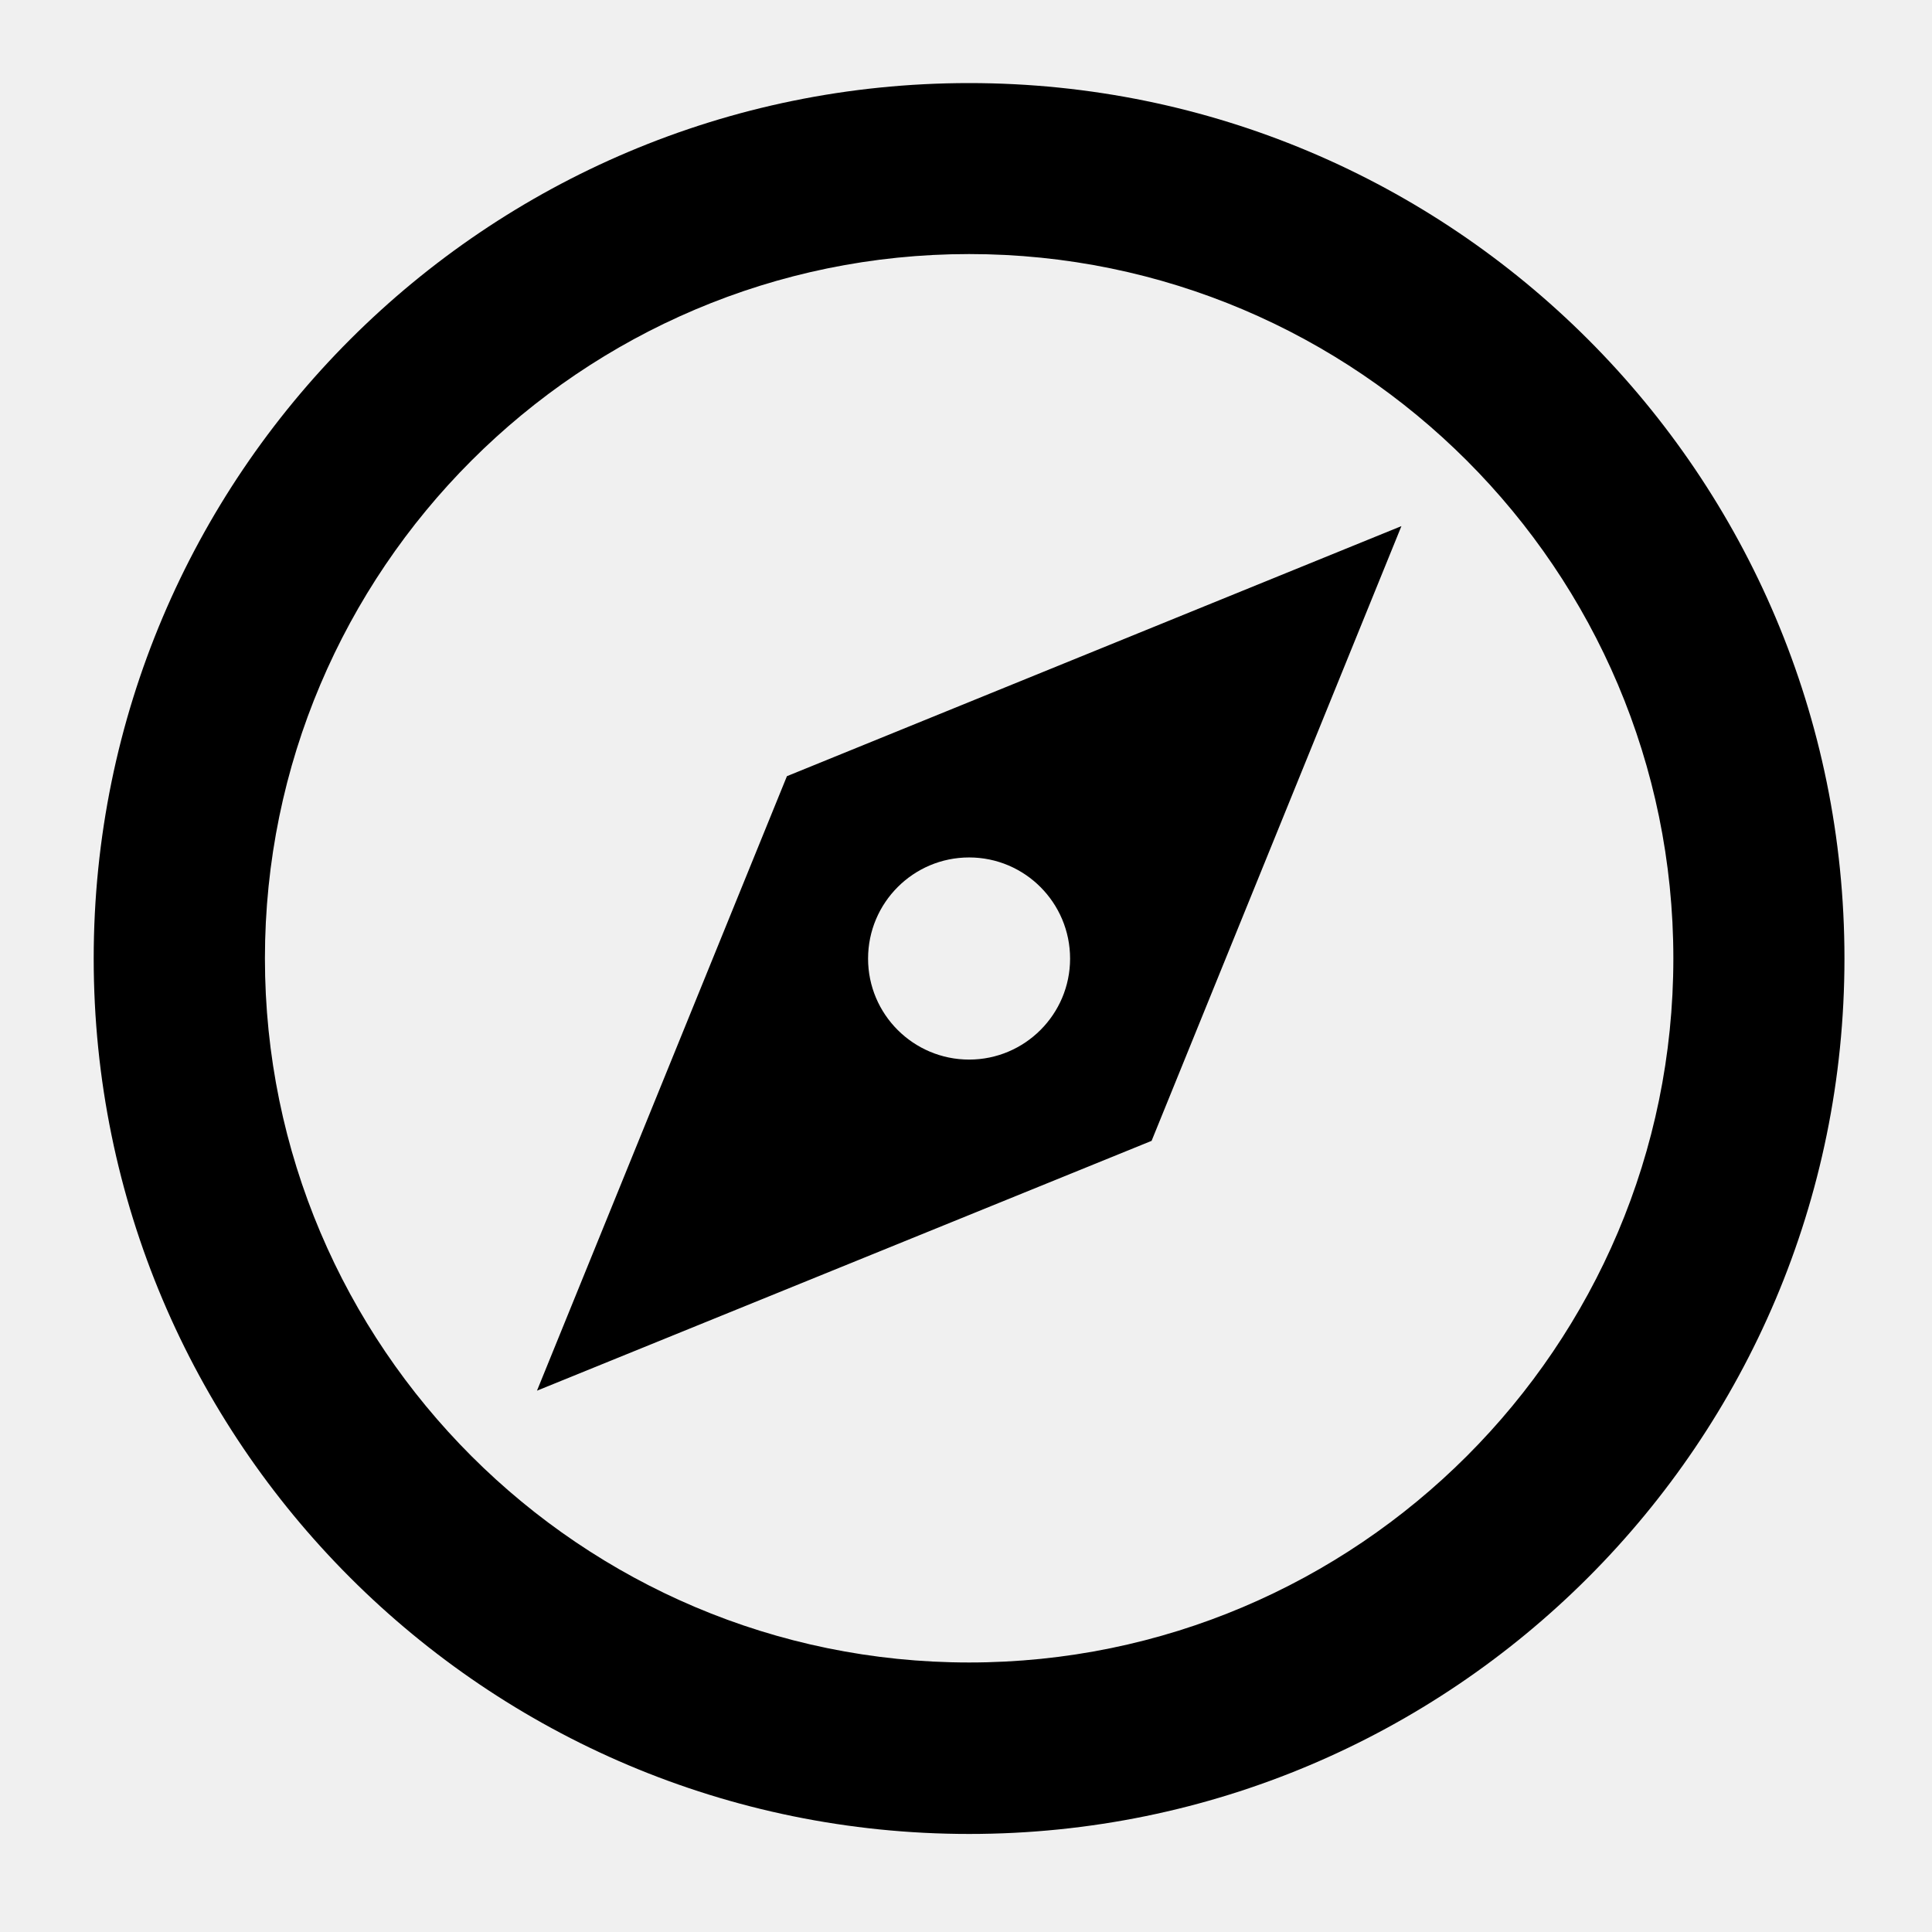
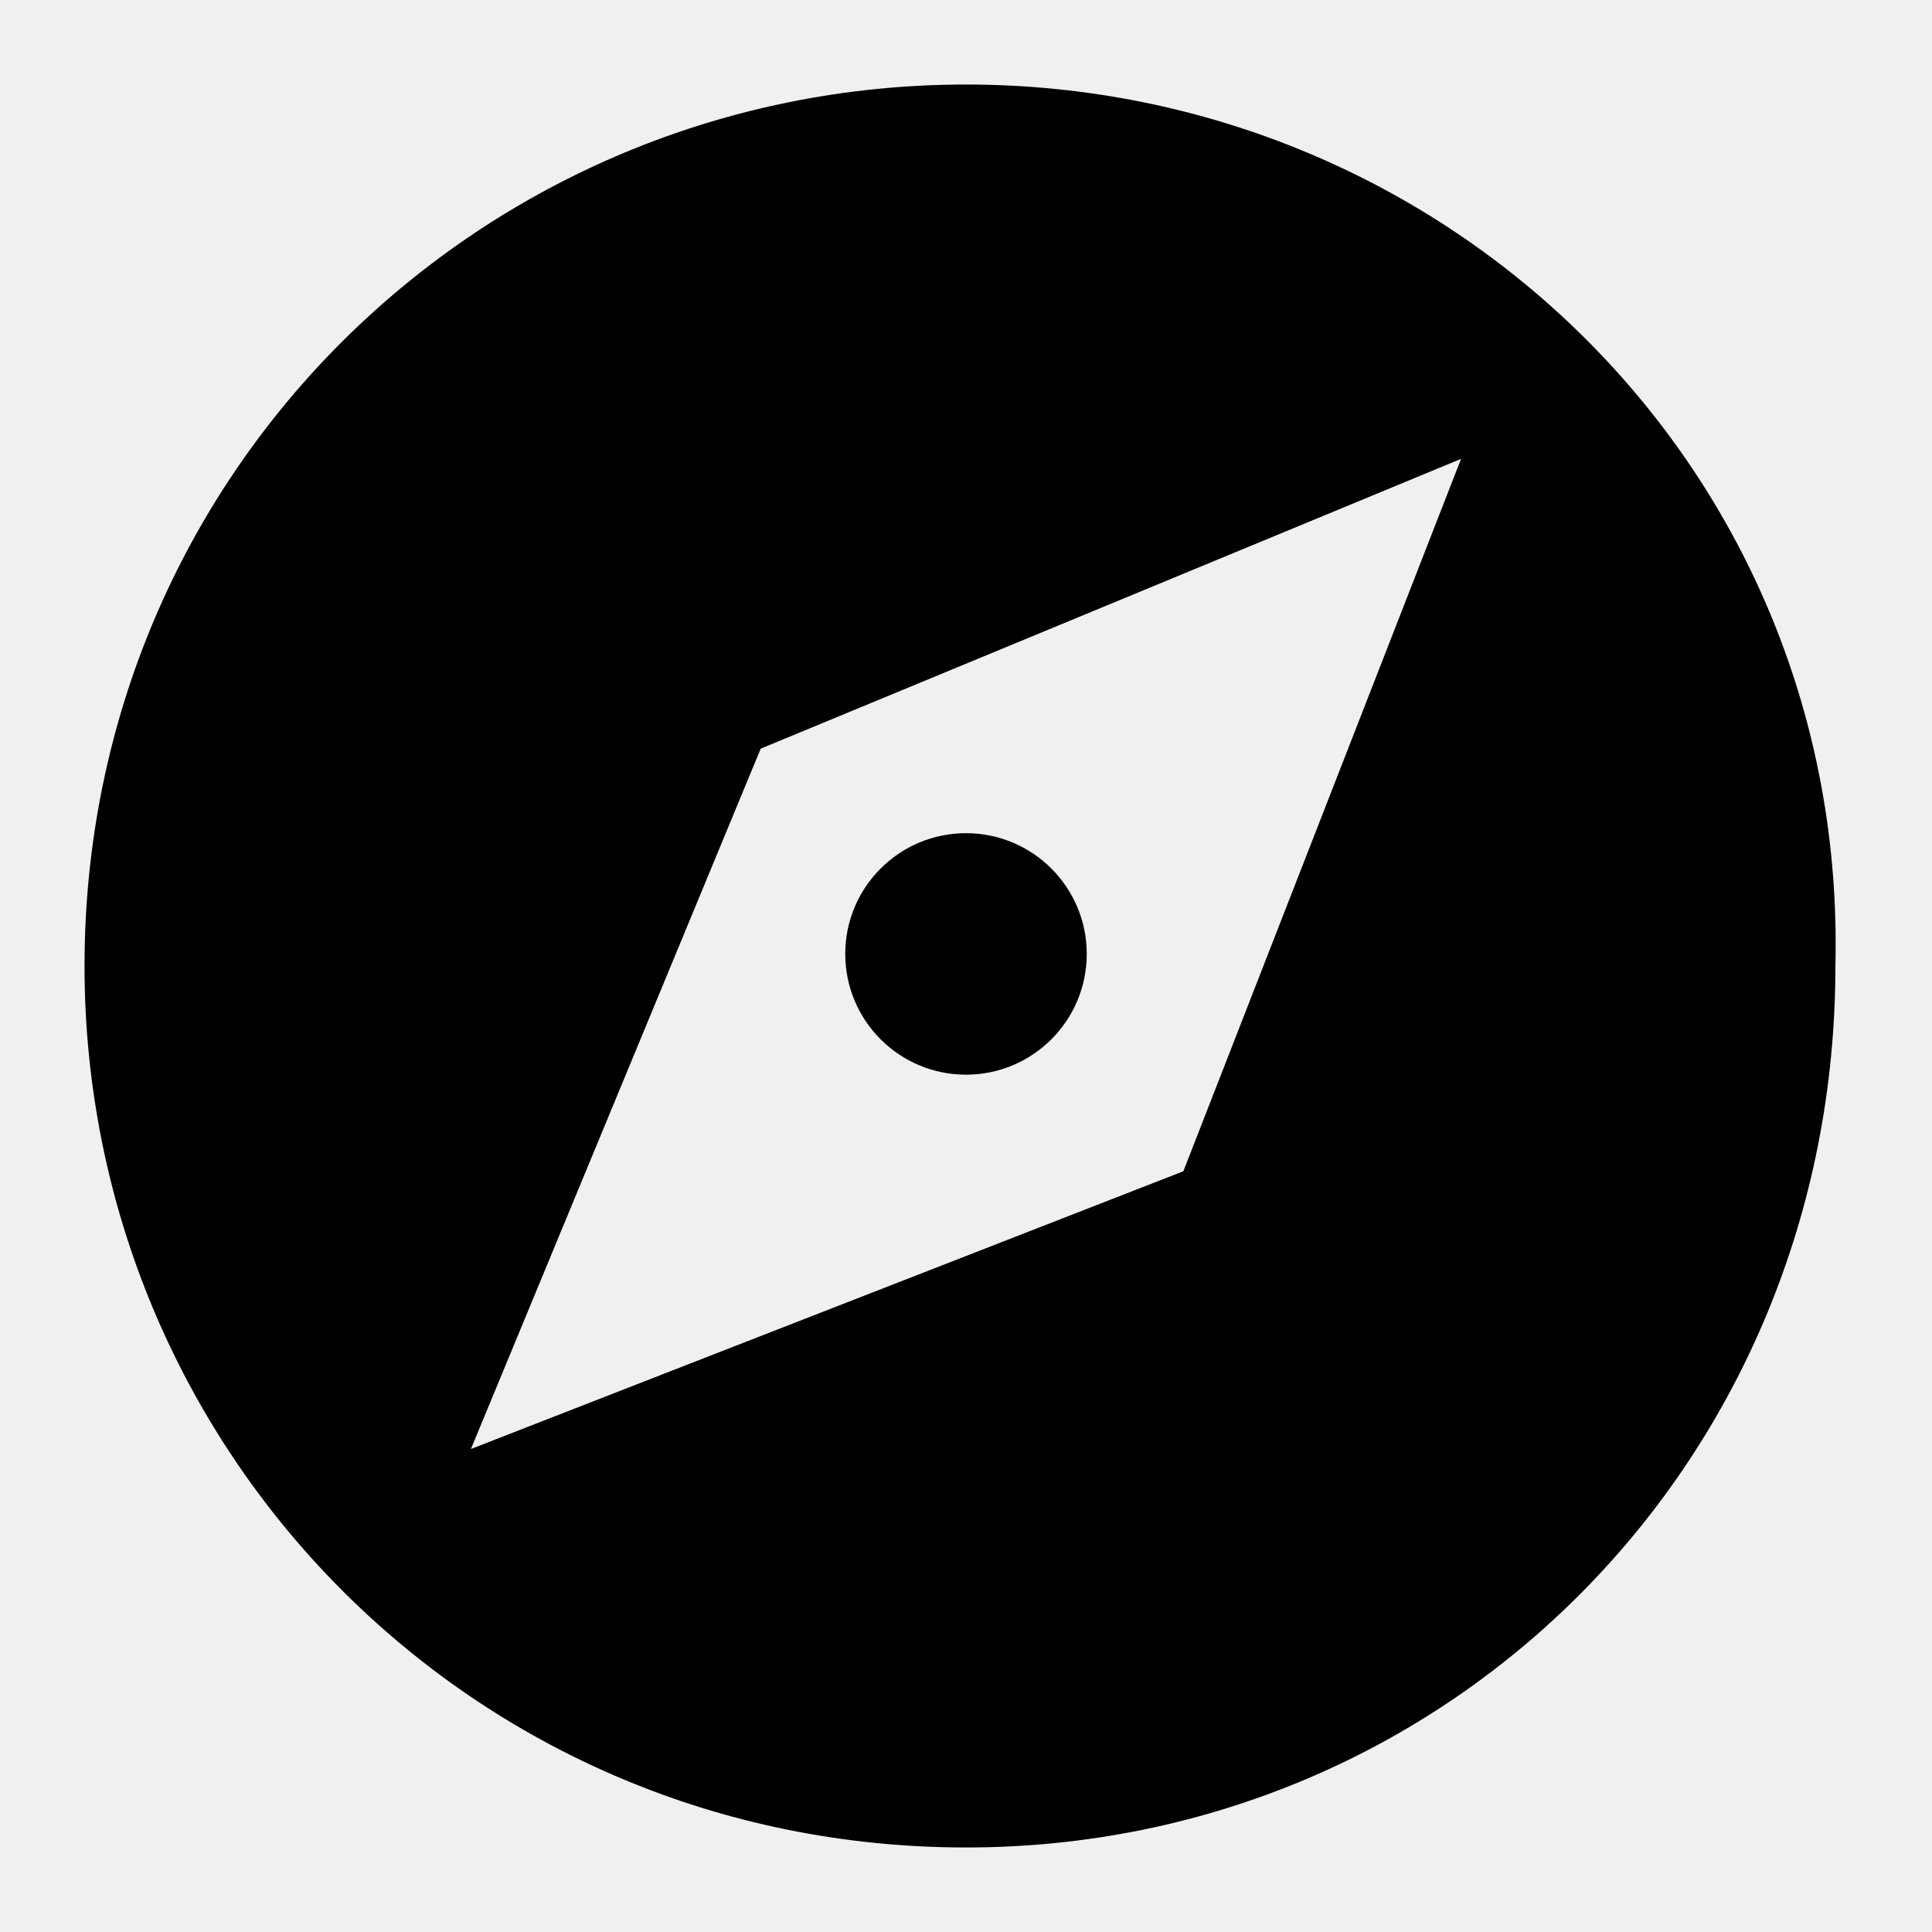
- <svg xmlns="http://www.w3.org/2000/svg" version="1.1" id="Layer_1" x="0px" y="0px" width="16px" height="16px" viewBox="0 0 16 16" enable-background="new 0 0 16 16" xml:space="preserve">
+ <svg xmlns="http://www.w3.org/2000/svg" version="1.1" id="Layer_1" x="0px" y="0px" viewBox="0 0 16 16" style="enable-background:new 0 0 16 16;" xml:space="preserve">
+   <style type="text/css">
+ 	.st0{display:none;}
+ 	.st1{display:inline;}
+ 	.st2{fill:#FFFFFF;}
+ 	.st3{display:inline;stroke:#000000;stroke-width:1.417;stroke-miterlimit:10;}
+ 	.st4{display:inline;fill:none;stroke:#000000;stroke-width:1.417;stroke-linejoin:round;stroke-miterlimit:10;}
+ 	.st5{stroke:#000000;stroke-width:1.417;stroke-miterlimit:10;}
+ 	.st6{display:inline;fill:none;stroke:#000000;stroke-width:0.567;stroke-miterlimit:10;}
+ 	.st7{display:inline;fill:none;stroke:#000000;stroke-width:2.268;stroke-linecap:round;stroke-miterlimit:10;}
+ 	
+ 		.st8{display:none;fill:none;stroke:#010101;stroke-width:1.855;stroke-linecap:round;stroke-linejoin:round;stroke-miterlimit:10;}
+ 	.st9{display:inline;fill:#010101;stroke:#010101;stroke-width:1.37;stroke-miterlimit:10;}
+ 	.st10{display:inline;fill:none;stroke:#010101;stroke-width:0.85;stroke-miterlimit:10;}
+ 	.st11{display:inline;fill:none;stroke:#010101;stroke-width:1.855;stroke-miterlimit:10;}
+ 	.st12{fill:none;stroke:#000000;stroke-width:0.567;stroke-miterlimit:10;}
+ </style>
+   <g class="st0">
+     <g class="st1">
+       <path class="st2" d="M3.9,3.2L11,7.9l-7.2,4.7V3.2 M2.5,0.5v14.8l11.1-7.4L2.5,0.5L2.5,0.5z" />
+     </g>
+   </g>
  <g>
-     <g>
-       <path d="M8.026,2.104c3.215,0,5.832,2.617,5.832,5.833c0,3.216-2.617,5.831-5.832,5.831c-3.216,0-5.832-2.615-5.832-5.831    C2.194,4.721,4.811,2.104,8.026,2.104 M8.026,0.688c-4.004,0-7.25,3.246-7.25,7.25c0,4.004,3.245,7.25,7.25,7.25    c4.003,0,7.249-3.246,7.249-7.25C15.275,3.932,12.029,0.688,8.026,0.688L8.026,0.688z" />
+     <circle cx="8" cy="7.9" r="1" />
+     <path d="M8,0.7c-4,0-7.3,3.2-7.3,7.3c0,4,3.2,7.3,7.3,7.3c4,0,7.2-3.2,7.2-7.3C15.3,3.9,12,0.7,8,0.7z M9.8,9.7L3.9,12l2.4-5.8   l5.8-2.4L9.8,9.7z" />
+   </g>
+   <g class="st0">
+     <circle class="st3" cx="8.1" cy="11.8" r="2.4" />
+     <polyline class="st4" points="10.5,11.8 10.5,1.6 14.5,5.7  " />
+     <line class="st4" x1="1.6" y1="1.9" x2="7.7" y2="1.9" />
+     <line class="st4" x1="1.6" y1="4.3" x2="7.7" y2="4.3" />
+     <line class="st4" x1="1.6" y1="6.7" x2="7.7" y2="6.7" />
+   </g>
+   <g class="st0">
+     <circle class="st3" cx="12.3" cy="10.3" r="2.4" />
+     <circle class="st3" cx="3.8" cy="12.3" r="2.4" />
+     <polyline class="st4" points="6.2,12.3 6.2,3.1 14.7,1.1 14.7,10.3  " />
+   </g>
+   <path class="st0" d="M15.3,9.2V6.7l-2-0.4C13.1,6,13,5.8,12.9,5.5L14,3.8L12.3,2l-1.7,1.1C10.3,3,10.1,2.9,9.8,2.8l-0.4-2H6.9  l-0.4,2C6.2,2.9,6,3,5.7,3.2L4,2L2.2,3.8l1.2,1.7C3.3,5.8,3.2,6,3.1,6.3L1,6.7v2.5l2,0.4c0.1,0.3,0.2,0.5,0.3,0.8l-1.2,1.7L4,13.8  l1.7-1.2C6,12.8,6.2,12.9,6.5,13L6.9,15h2.5L9.8,13c0.3-0.1,0.5-0.2,0.8-0.3l1.7,1.2l1.7-1.7l-1.2-1.7c0.1-0.3,0.2-0.5,0.3-0.8  L15.3,9.2z M8.1,9.9c-1.1,0-2-0.9-2-2c0-1.1,0.9-2,2-2c1.1,0,2,0.9,2,2C10.1,9,9.2,9.9,8.1,9.9z" />
+   <g class="st0">
+     <g class="st1">
+       <path class="st5" d="M13.9,13.1c0,0.3-0.2,0.5-0.5,0.5H2.6c-0.3,0-0.5-0.2-0.5-0.5V5.4c0-0.3,0.2-0.5,0.5-0.5h10.8    c0.3,0,0.5,0.2,0.5,0.5V13.1z" />
    </g>
-     <path d="M6.517,6.428l-2.07,5.089l5.09-2.069l2.069-5.091L6.517,6.428z M8.026,8.775c-0.462,0-0.837-0.375-0.837-0.836   c0-0.463,0.375-0.838,0.837-0.838c0.461,0,0.836,0.375,0.836,0.838C8.862,8.4,8.487,8.775,8.026,8.775z" />
+     <rect x="2.7" y="2.3" class="st3" width="4.9" height="2.6" />
+   </g>
+   <path class="st0" d="M1.5,4.1c0,0,4.3-3.9,8.4-1.4c4.1,2.4,5.4,5.6,3.6,7.9C11.4,7.4,10.3,5.8,6,4.5c0,0,6.8,4.3,8,9.3  c-0.2,1.1-1.2,0.3-1.2,0.3l-1.1-1.8c0,0-2.1,1.6-4.6-0.5C2.9,8.1,6.2,4,1.5,4.1z" />
+   <path class="st0" d="M8,0.8c-0.2,0-0.3,0.1-0.4,0.4l-2,4L1.2,5.8C0.8,5.9,0.7,6,0.7,6.2c0,0.1,0.1,0.3,0.2,0.4l3.2,3.1l-0.8,4.4  c0,0.1,0,0.1,0,0.2c0,0.1,0,0.2,0.1,0.3c0.1,0.1,0.2,0.1,0.3,0.1c0.1,0,0.2,0,0.4-0.1l4-2.1l4,2.1c0.1,0.1,0.2,0.1,0.4,0.1  c0.1,0,0.2,0,0.3-0.1s0.1-0.2,0.1-0.3c0-0.1,0-0.1,0-0.2l-0.8-4.4l3.2-3.1c0.2-0.2,0.2-0.3,0.2-0.4c0-0.2-0.2-0.4-0.5-0.4l-4.4-0.6  l-2-4C8.3,0.9,8.2,0.8,8,0.8L8,0.8z" />
+   <g class="st0">
+     <circle class="st6" cx="8" cy="8" r="6.6" />
+     <circle class="st1" cx="8" cy="8" r="0.8" />
+     <circle class="st6" cx="8" cy="8" r="2.1" />
+     <path class="st1" d="M5.7,8c0-1.2,1-2.3,2.3-2.3c0.3,0,0.6,0.1,0.9,0.2l1.8-4C9.9,1.6,9,1.4,8,1.4C4.4,1.4,1.4,4.4,1.4,8   c0,0.8,0.2,1.6,0.4,2.4l4-1.6C5.8,8.6,5.7,8.3,5.7,8z" />
+     <path class="st1" d="M14.1,5.6l-4,1.6c0.1,0.3,0.2,0.5,0.2,0.8c0,1.2-1,2.3-2.3,2.3c-0.3,0-0.6-0.1-0.9-0.2L5.3,14   C6.1,14.4,7,14.6,8,14.6c3.6,0,6.6-2.9,6.6-6.6C14.6,7.2,14.4,6.4,14.1,5.6z" />
+   </g>
+   <g class="st0">
+     <rect x="2" y="1.9" class="st1" width="5" height="5" />
+     <rect x="9.1" y="9" class="st1" width="5" height="5" />
+     <rect x="2" y="9" class="st1" width="5" height="5" />
+     <rect x="9.1" y="1.9" class="st1" width="5" height="5" />
+   </g>
+   <g class="st0">
+     <circle class="st1" cx="6.1" cy="6.2" r="5.3" />
+     <line class="st7" x1="9.1" y1="8.8" x2="14.5" y2="14.2" />
+   </g>
+   <polyline class="st8" points="4.8,1.6 11.2,7.9 4.8,14.3 " />
+   <polyline class="st8" points="11.2,14.3 4.8,7.9 11.2,1.6 " />
+   <g class="st0">
+     <rect x="2.1" y="3.3" class="st9" width="2.3" height="2.3" />
+     <line class="st10" x1="7.3" y1="3.1" x2="13.9" y2="3.1" />
+     <line class="st10" x1="7.3" y1="4.8" x2="13.9" y2="4.8" />
+     <line class="st10" x1="7.3" y1="6.4" x2="13.9" y2="6.4" />
+     <line class="st10" x1="7.3" y1="9.5" x2="13.9" y2="9.5" />
+     <line class="st10" x1="7.3" y1="11.1" x2="13.9" y2="11.1" />
+     <line class="st10" x1="7.3" y1="12.8" x2="13.9" y2="12.8" />
+     <rect x="2.1" y="9.7" class="st9" width="2.3" height="2.3" />
+   </g>
+   <g class="st0">
+     <rect x="2.8" y="2.7" class="st9" width="3.8" height="3.8" />
+     <rect x="2.8" y="9.3" class="st9" width="3.8" height="3.8" />
+     <rect x="9.5" y="2.7" class="st9" width="3.8" height="3.8" />
+     <rect x="9.5" y="9.3" class="st9" width="3.8" height="3.8" />
+   </g>
+   <g class="st0">
+     <line class="st11" x1="1.7" y1="3.4" x2="14.3" y2="3.4" />
+     <line class="st11" x1="1.7" y1="7.9" x2="14.3" y2="7.9" />
+     <line class="st11" x1="1.7" y1="12.5" x2="14.3" y2="12.5" />
+   </g>
+   <g class="st0">
+     <g class="st1">
+       <path d="M3.4,14.5c-0.1,0.1-0.3,0.1-0.4,0L1.5,13c-0.1-0.1-0.1-0.3,0-0.4l5.3-6.2c0.1-0.1,0.3-0.1,0.4,0l2.4,2.4    c0.1,0.1,0.1,0.3,0,0.4L3.4,14.5z" />
+       <path class="st12" d="M3.4,14.5c-0.1,0.1-0.3,0.1-0.4,0L1.5,13c-0.1-0.1-0.1-0.3,0-0.4l5.3-6.2c0.1-0.1,0.3-0.1,0.4,0l2.4,2.4    c0.1,0.1,0.1,0.3,0,0.4L3.4,14.5z" />
+     </g>
+     <g class="st1">
+       <path d="M11,8c0.1,0.1,0.3,0.2,0.5,0.2c0,0,1.5-0.3,2.1-1c1.3-1.3,1.3-3.5,0-4.9s-3.5-1.3-4.9,0c-0.7,0.7-1,2.1-1,2.1    c0,0.2,0,0.4,0.2,0.5L11,8z" />
+       <path class="st12" d="M11,8c0.1,0.1,0.3,0.2,0.5,0.2c0,0,1.5-0.3,2.1-1c1.3-1.3,1.3-3.5,0-4.9s-3.5-1.3-4.9,0    c-0.7,0.7-1,2.1-1,2.1c0,0.2,0,0.4,0.2,0.5L11,8z" />
+     </g>
  </g>
</svg>
